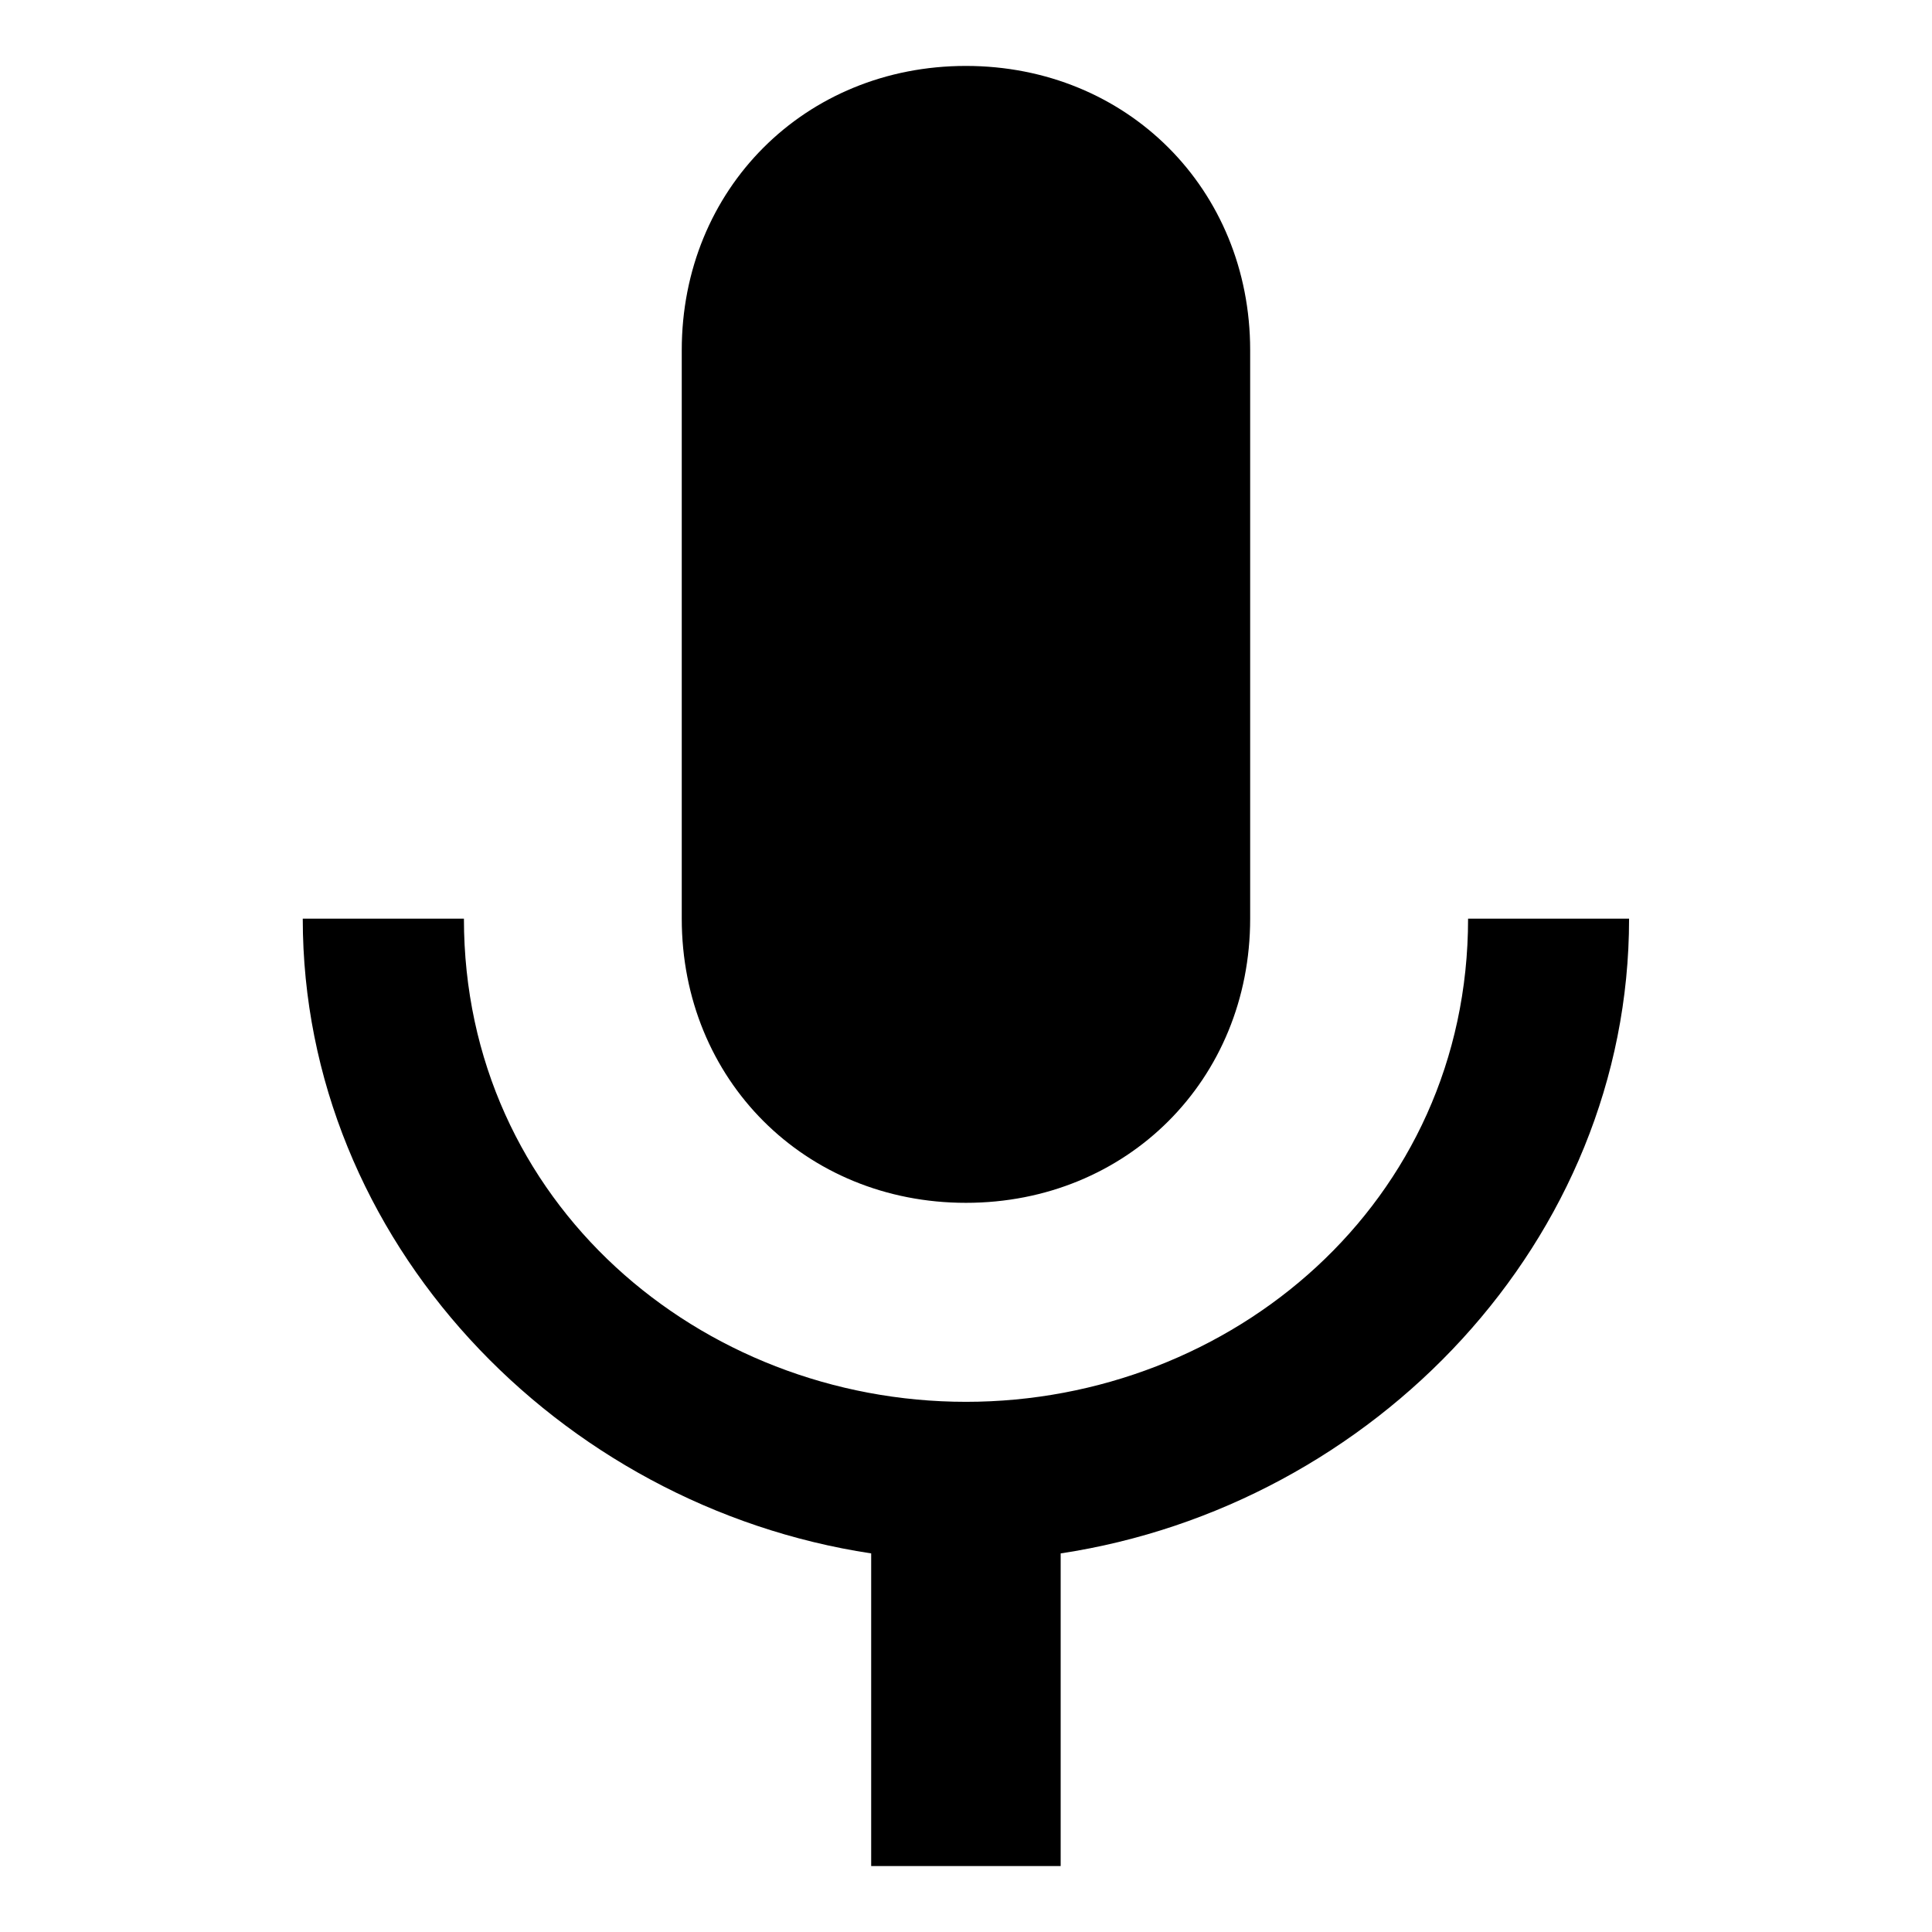
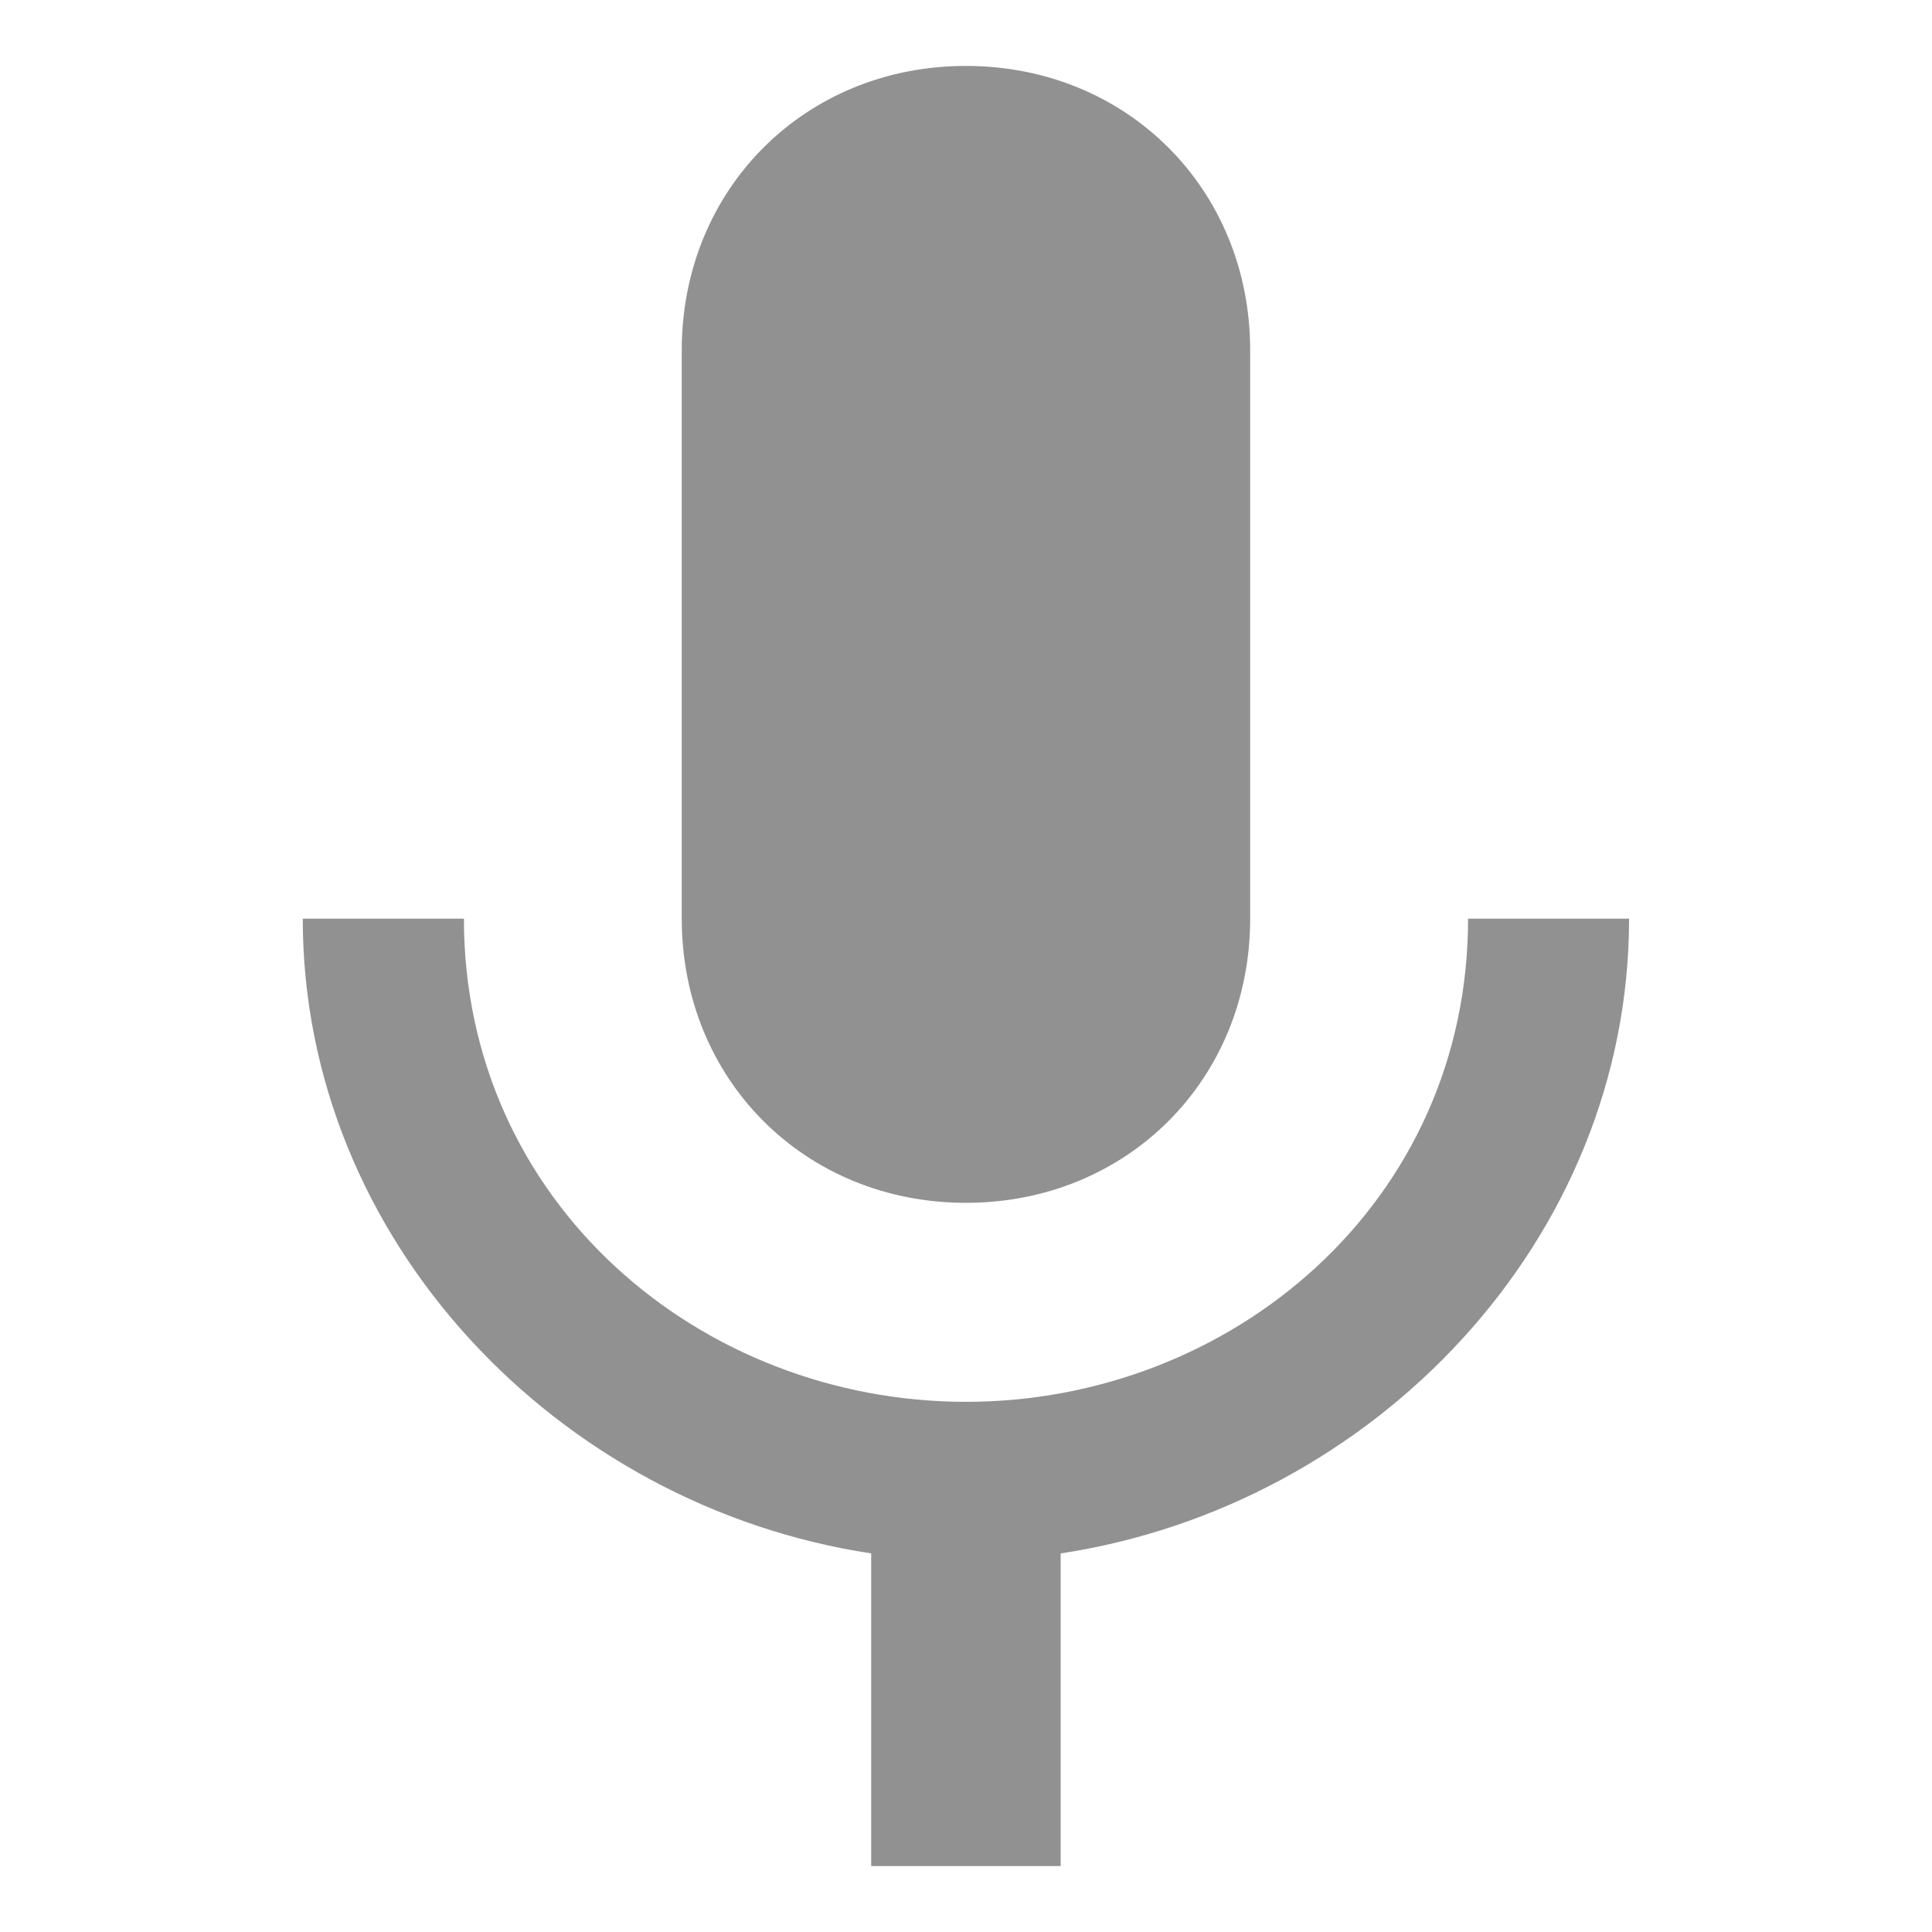
<svg xmlns="http://www.w3.org/2000/svg" viewBox="0 0 24 24" width="24" height="24">
-   <path fill="currentColor" d="M11.999 14.942c2.001 0 3.531-1.53 3.531-3.531V4.35c0-2.001-1.53-3.531-3.531-3.531S8.469 2.35 8.469 4.35v7.061c0 2.001 1.53 3.531 3.53 3.531zm6.238-3.53c0 3.531-2.942 6.002-6.237 6.002s-6.237-2.471-6.237-6.002H3.761c0 4.001 3.178 7.297 7.061 7.885v3.884h2.354v-3.884c3.884-.588 7.061-3.884 7.061-7.885h-2z" />
+   <path fill="#919191" d="M11.999 14.942c2.001 0 3.531-1.53 3.531-3.531V4.35c0-2.001-1.53-3.531-3.531-3.531S8.469 2.35 8.469 4.35v7.061c0 2.001 1.53 3.531 3.53 3.531zm6.238-3.53c0 3.531-2.942 6.002-6.237 6.002s-6.237-2.471-6.237-6.002H3.761c0 4.001 3.178 7.297 7.061 7.885v3.884h2.354v-3.884c3.884-.588 7.061-3.884 7.061-7.885h-2z" />
</svg>
